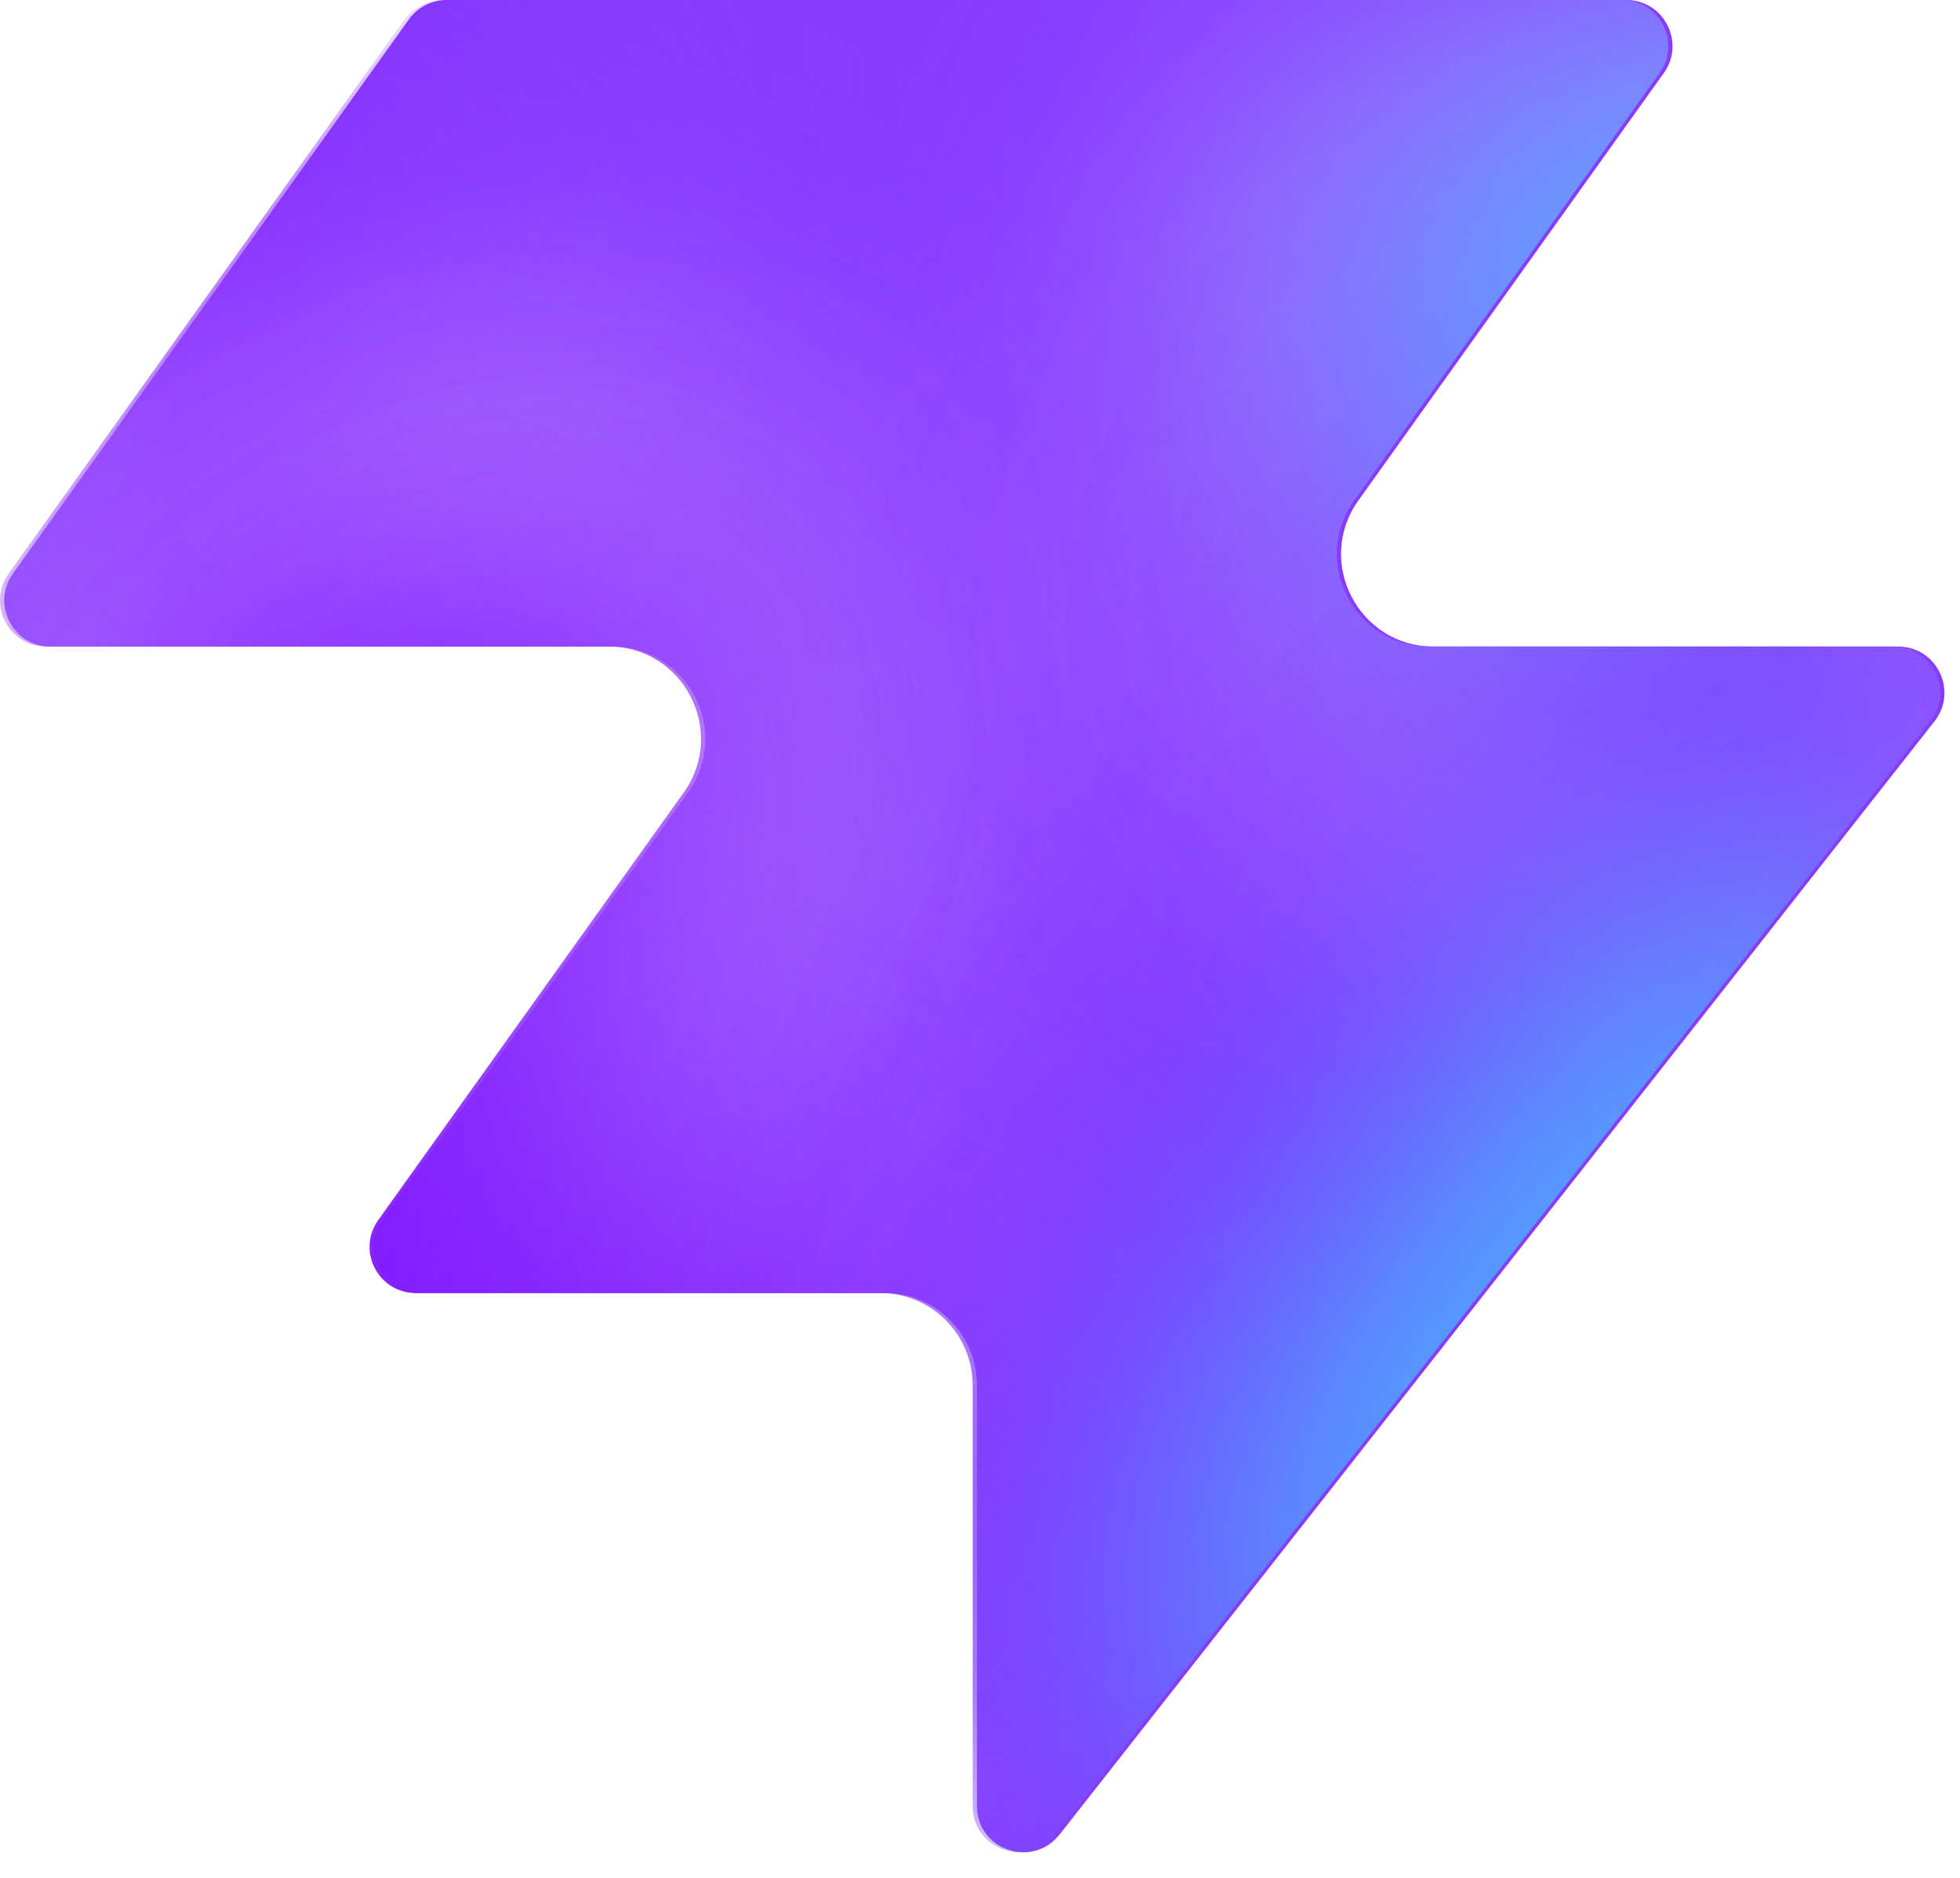
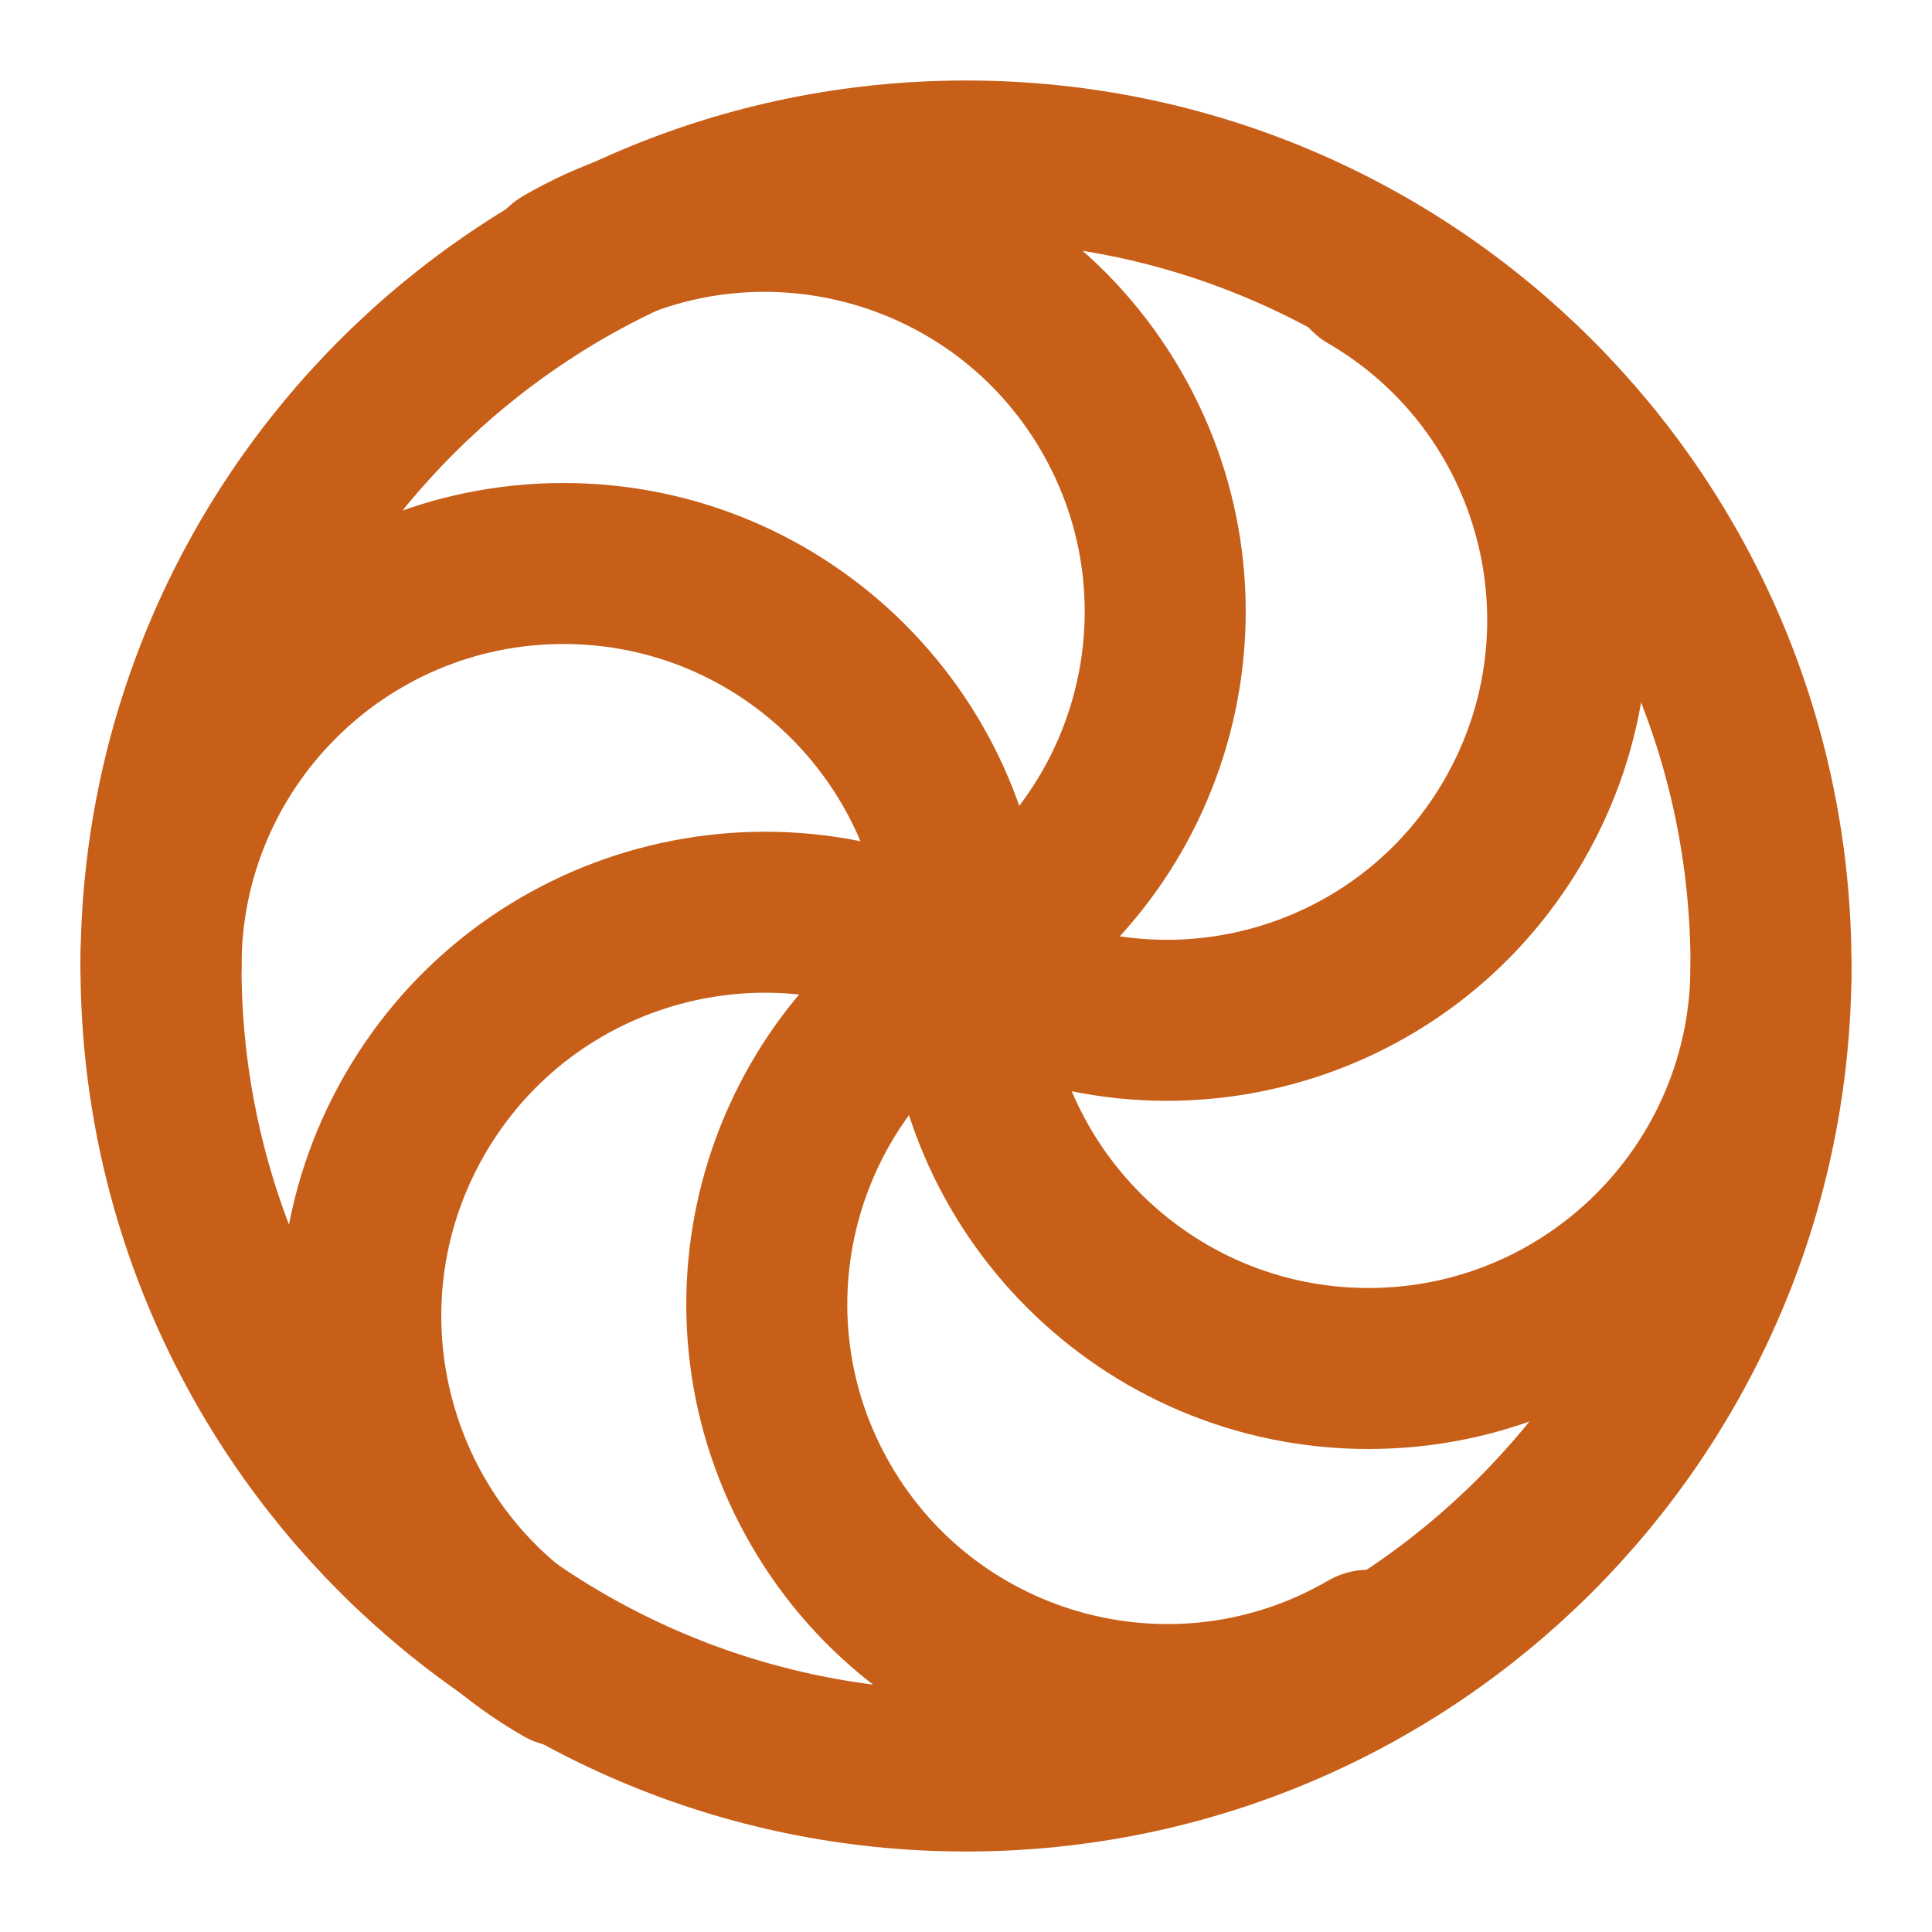
- <svg xmlns="http://www.w3.org/2000/svg" width="48" height="46" fill="none" viewBox="0 0 48 46">
-   <path fill="#863bff" d="M25.946 44.938c-.664.845-2.021.375-2.021-.698V33.937a2.26 2.26 0 0 0-2.262-2.262H10.287c-.92 0-1.456-1.04-.92-1.788l7.48-10.471c1.07-1.497 0-3.578-1.842-3.578H1.237c-.92 0-1.456-1.04-.92-1.788L10.013.474c.214-.297.556-.474.92-.474h28.894c.92 0 1.456 1.04.92 1.788l-7.48 10.471c-1.07 1.498 0 3.579 1.842 3.579h11.377c.943 0 1.473 1.088.89 1.83L25.947 44.94z" style="fill:#863bff;fill:color(display-p3 .525 .23 1);fill-opacity:1" />
-   <mask id="a" width="48" height="46" x="0" y="0" maskUnits="userSpaceOnUse" style="mask-type:alpha">
-     <path fill="#000" d="M25.842 44.938c-.664.844-2.021.375-2.021-.698V33.937a2.26 2.26 0 0 0-2.262-2.262H10.183c-.92 0-1.456-1.04-.92-1.788l7.48-10.471c1.07-1.498 0-3.579-1.842-3.579H1.133c-.92 0-1.456-1.04-.92-1.787L9.91.473c.214-.297.556-.474.92-.474h28.894c.92 0 1.456 1.04.92 1.788l-7.48 10.471c-1.07 1.498 0 3.578 1.842 3.578h11.377c.943 0 1.473 1.088.89 1.832L25.843 44.94z" style="fill:#000;fill-opacity:1" />
-   </mask>
-   <g mask="url(#a)">
-     <g filter="url(#b)">
-       <ellipse cx="5.508" cy="14.704" fill="#ede6ff" rx="5.508" ry="14.704" style="fill:#ede6ff;fill:color(display-p3 .927 .903 1);fill-opacity:1" transform="matrix(.00324 1 1 -.00324 -4.47 31.516)" />
-     </g>
-     <g filter="url(#c)">
-       <ellipse cx="10.399" cy="29.851" fill="#ede6ff" rx="10.399" ry="29.851" style="fill:#ede6ff;fill:color(display-p3 .927 .903 1);fill-opacity:1" transform="matrix(.00324 1 1 -.00324 -39.328 7.883)" />
-     </g>
-     <g filter="url(#d)">
-       <ellipse cx="5.508" cy="30.487" fill="#7e14ff" rx="5.508" ry="30.487" style="fill:#7e14ff;fill:color(display-p3 .492 .077 1);fill-opacity:1" transform="rotate(89.814 -25.913 -14.639)scale(1 -1)" />
-     </g>
-     <g filter="url(#e)">
-       <ellipse cx="5.508" cy="30.599" fill="#7e14ff" rx="5.508" ry="30.599" style="fill:#7e14ff;fill:color(display-p3 .492 .077 1);fill-opacity:1" transform="rotate(89.814 -32.644 -3.334)scale(1 -1)" />
-     </g>
-     <g filter="url(#f)">
-       <ellipse cx="5.508" cy="30.599" fill="#7e14ff" rx="5.508" ry="30.599" style="fill:#7e14ff;fill:color(display-p3 .492 .077 1);fill-opacity:1" transform="matrix(.00324 1 1 -.00324 -34.34 30.47)" />
-     </g>
-     <g filter="url(#g)">
-       <ellipse cx="14.072" cy="22.078" fill="#ede6ff" rx="14.072" ry="22.078" style="fill:#ede6ff;fill:color(display-p3 .927 .903 1);fill-opacity:1" transform="rotate(93.35 24.506 48.493)scale(-1 1)" />
-     </g>
-     <g filter="url(#h)">
-       <ellipse cx="3.47" cy="21.501" fill="#7e14ff" rx="3.47" ry="21.501" style="fill:#7e14ff;fill:color(display-p3 .492 .077 1);fill-opacity:1" transform="rotate(89.009 28.708 47.59)scale(-1 1)" />
-     </g>
-     <g filter="url(#i)">
-       <ellipse cx="3.47" cy="21.501" fill="#7e14ff" rx="3.47" ry="21.501" style="fill:#7e14ff;fill:color(display-p3 .492 .077 1);fill-opacity:1" transform="rotate(89.009 28.708 47.59)scale(-1 1)" />
-     </g>
-     <g filter="url(#j)">
-       <ellipse cx=".387" cy="8.972" fill="#7e14ff" rx="4.407" ry="29.108" style="fill:#7e14ff;fill:color(display-p3 .492 .077 1);fill-opacity:1" transform="rotate(39.51 .387 8.972)" />
-     </g>
-     <g filter="url(#k)">
-       <ellipse cx="47.523" cy="-6.092" fill="#7e14ff" rx="4.407" ry="29.108" style="fill:#7e14ff;fill:color(display-p3 .492 .077 1);fill-opacity:1" transform="rotate(37.892 47.523 -6.092)" />
-     </g>
-     <g filter="url(#l)">
-       <ellipse cx="41.412" cy="6.333" fill="#47bfff" rx="5.971" ry="9.665" style="fill:#47bfff;fill:color(display-p3 .28 .748 1);fill-opacity:1" transform="rotate(37.892 41.412 6.333)" />
-     </g>
-     <g filter="url(#m)">
-       <ellipse cx="-1.879" cy="38.332" fill="#7e14ff" rx="4.407" ry="29.108" style="fill:#7e14ff;fill:color(display-p3 .492 .077 1);fill-opacity:1" transform="rotate(37.892 -1.88 38.332)" />
-     </g>
-     <g filter="url(#n)">
-       <ellipse cx="-1.879" cy="38.332" fill="#7e14ff" rx="4.407" ry="29.108" style="fill:#7e14ff;fill:color(display-p3 .492 .077 1);fill-opacity:1" transform="rotate(37.892 -1.88 38.332)" />
-     </g>
-     <g filter="url(#o)">
-       <ellipse cx="35.651" cy="29.907" fill="#7e14ff" rx="4.407" ry="29.108" style="fill:#7e14ff;fill:color(display-p3 .492 .077 1);fill-opacity:1" transform="rotate(37.892 35.651 29.907)" />
-     </g>
-     <g filter="url(#p)">
-       <ellipse cx="38.418" cy="32.4" fill="#47bfff" rx="5.971" ry="15.297" style="fill:#47bfff;fill:color(display-p3 .28 .748 1);fill-opacity:1" transform="rotate(37.892 38.418 32.4)" />
-     </g>
-   </g>
-   <defs>
-     <filter id="b" width="60.045" height="41.654" x="-19.77" y="16.149" color-interpolation-filters="sRGB" filterUnits="userSpaceOnUse">
-       <feFlood flood-opacity="0" result="BackgroundImageFix" />
-       <feBlend in="SourceGraphic" in2="BackgroundImageFix" result="shape" />
-       <feGaussianBlur result="effect1_foregroundBlur_2002_17158" stdDeviation="7.659" />
-     </filter>
-     <filter id="c" width="90.34" height="51.437" x="-54.613" y="-7.533" color-interpolation-filters="sRGB" filterUnits="userSpaceOnUse">
-       <feFlood flood-opacity="0" result="BackgroundImageFix" />
-       <feBlend in="SourceGraphic" in2="BackgroundImageFix" result="shape" />
-       <feGaussianBlur result="effect1_foregroundBlur_2002_17158" stdDeviation="7.659" />
-     </filter>
-     <filter id="d" width="79.355" height="29.4" x="-49.64" y="2.03" color-interpolation-filters="sRGB" filterUnits="userSpaceOnUse">
-       <feFlood flood-opacity="0" result="BackgroundImageFix" />
-       <feBlend in="SourceGraphic" in2="BackgroundImageFix" result="shape" />
-       <feGaussianBlur result="effect1_foregroundBlur_2002_17158" stdDeviation="4.596" />
-     </filter>
-     <filter id="e" width="79.579" height="29.4" x="-45.045" y="20.029" color-interpolation-filters="sRGB" filterUnits="userSpaceOnUse">
-       <feFlood flood-opacity="0" result="BackgroundImageFix" />
-       <feBlend in="SourceGraphic" in2="BackgroundImageFix" result="shape" />
-       <feGaussianBlur result="effect1_foregroundBlur_2002_17158" stdDeviation="4.596" />
-     </filter>
-     <filter id="f" width="79.579" height="29.4" x="-43.513" y="21.178" color-interpolation-filters="sRGB" filterUnits="userSpaceOnUse">
-       <feFlood flood-opacity="0" result="BackgroundImageFix" />
-       <feBlend in="SourceGraphic" in2="BackgroundImageFix" result="shape" />
-       <feGaussianBlur result="effect1_foregroundBlur_2002_17158" stdDeviation="4.596" />
-     </filter>
-     <filter id="g" width="74.749" height="58.852" x="15.756" y="-17.901" color-interpolation-filters="sRGB" filterUnits="userSpaceOnUse">
-       <feFlood flood-opacity="0" result="BackgroundImageFix" />
-       <feBlend in="SourceGraphic" in2="BackgroundImageFix" result="shape" />
-       <feGaussianBlur result="effect1_foregroundBlur_2002_17158" stdDeviation="7.659" />
-     </filter>
-     <filter id="h" width="61.377" height="25.362" x="23.548" y="2.284" color-interpolation-filters="sRGB" filterUnits="userSpaceOnUse">
-       <feFlood flood-opacity="0" result="BackgroundImageFix" />
-       <feBlend in="SourceGraphic" in2="BackgroundImageFix" result="shape" />
-       <feGaussianBlur result="effect1_foregroundBlur_2002_17158" stdDeviation="4.596" />
-     </filter>
-     <filter id="i" width="61.377" height="25.362" x="23.548" y="2.284" color-interpolation-filters="sRGB" filterUnits="userSpaceOnUse">
-       <feFlood flood-opacity="0" result="BackgroundImageFix" />
-       <feBlend in="SourceGraphic" in2="BackgroundImageFix" result="shape" />
-       <feGaussianBlur result="effect1_foregroundBlur_2002_17158" stdDeviation="4.596" />
-     </filter>
-     <filter id="j" width="56.045" height="63.649" x="-27.636" y="-22.853" color-interpolation-filters="sRGB" filterUnits="userSpaceOnUse">
-       <feFlood flood-opacity="0" result="BackgroundImageFix" />
-       <feBlend in="SourceGraphic" in2="BackgroundImageFix" result="shape" />
-       <feGaussianBlur result="effect1_foregroundBlur_2002_17158" stdDeviation="4.596" />
-     </filter>
-     <filter id="k" width="54.814" height="64.646" x="20.116" y="-38.415" color-interpolation-filters="sRGB" filterUnits="userSpaceOnUse">
-       <feFlood flood-opacity="0" result="BackgroundImageFix" />
-       <feBlend in="SourceGraphic" in2="BackgroundImageFix" result="shape" />
-       <feGaussianBlur result="effect1_foregroundBlur_2002_17158" stdDeviation="4.596" />
-     </filter>
-     <filter id="l" width="33.541" height="35.313" x="24.641" y="-11.323" color-interpolation-filters="sRGB" filterUnits="userSpaceOnUse">
-       <feFlood flood-opacity="0" result="BackgroundImageFix" />
-       <feBlend in="SourceGraphic" in2="BackgroundImageFix" result="shape" />
-       <feGaussianBlur result="effect1_foregroundBlur_2002_17158" stdDeviation="4.596" />
-     </filter>
-     <filter id="m" width="54.814" height="64.646" x="-29.286" y="6.009" color-interpolation-filters="sRGB" filterUnits="userSpaceOnUse">
-       <feFlood flood-opacity="0" result="BackgroundImageFix" />
-       <feBlend in="SourceGraphic" in2="BackgroundImageFix" result="shape" />
-       <feGaussianBlur result="effect1_foregroundBlur_2002_17158" stdDeviation="4.596" />
-     </filter>
-     <filter id="n" width="54.814" height="64.646" x="-29.286" y="6.009" color-interpolation-filters="sRGB" filterUnits="userSpaceOnUse">
-       <feFlood flood-opacity="0" result="BackgroundImageFix" />
-       <feBlend in="SourceGraphic" in2="BackgroundImageFix" result="shape" />
-       <feGaussianBlur result="effect1_foregroundBlur_2002_17158" stdDeviation="4.596" />
-     </filter>
-     <filter id="o" width="54.814" height="64.646" x="8.244" y="-2.416" color-interpolation-filters="sRGB" filterUnits="userSpaceOnUse">
-       <feFlood flood-opacity="0" result="BackgroundImageFix" />
-       <feBlend in="SourceGraphic" in2="BackgroundImageFix" result="shape" />
-       <feGaussianBlur result="effect1_foregroundBlur_2002_17158" stdDeviation="4.596" />
-     </filter>
-     <filter id="p" width="39.409" height="43.623" x="18.713" y="10.588" color-interpolation-filters="sRGB" filterUnits="userSpaceOnUse">
-       <feFlood flood-opacity="0" result="BackgroundImageFix" />
-       <feBlend in="SourceGraphic" in2="BackgroundImageFix" result="shape" />
-       <feGaussianBlur result="effect1_foregroundBlur_2002_17158" stdDeviation="4.596" />
-     </filter>
-   </defs>
+ <svg xmlns="http://www.w3.org/2000/svg" width="24" height="24" viewBox="0 0 24 24" fill="none" stroke="#c85f19" stroke-width="2" stroke-linecap="round" stroke-linejoin="round" class="lucide lucide-loader-pinwheel-icon lucide-loader-pinwheel">
+   <path d="M22 12a1 1 0 0 1-10 0 1 1 0 0 0-10 0" />
+   <path d="M7 20.7a1 1 0 1 1 5-8.7 1 1 0 1 0 5-8.6" />
+   <path d="M7 3.3a1 1 0 1 1 5 8.6 1 1 0 1 0 5 8.6" />
+   <circle cx="12" cy="12" r="10" />
</svg>
